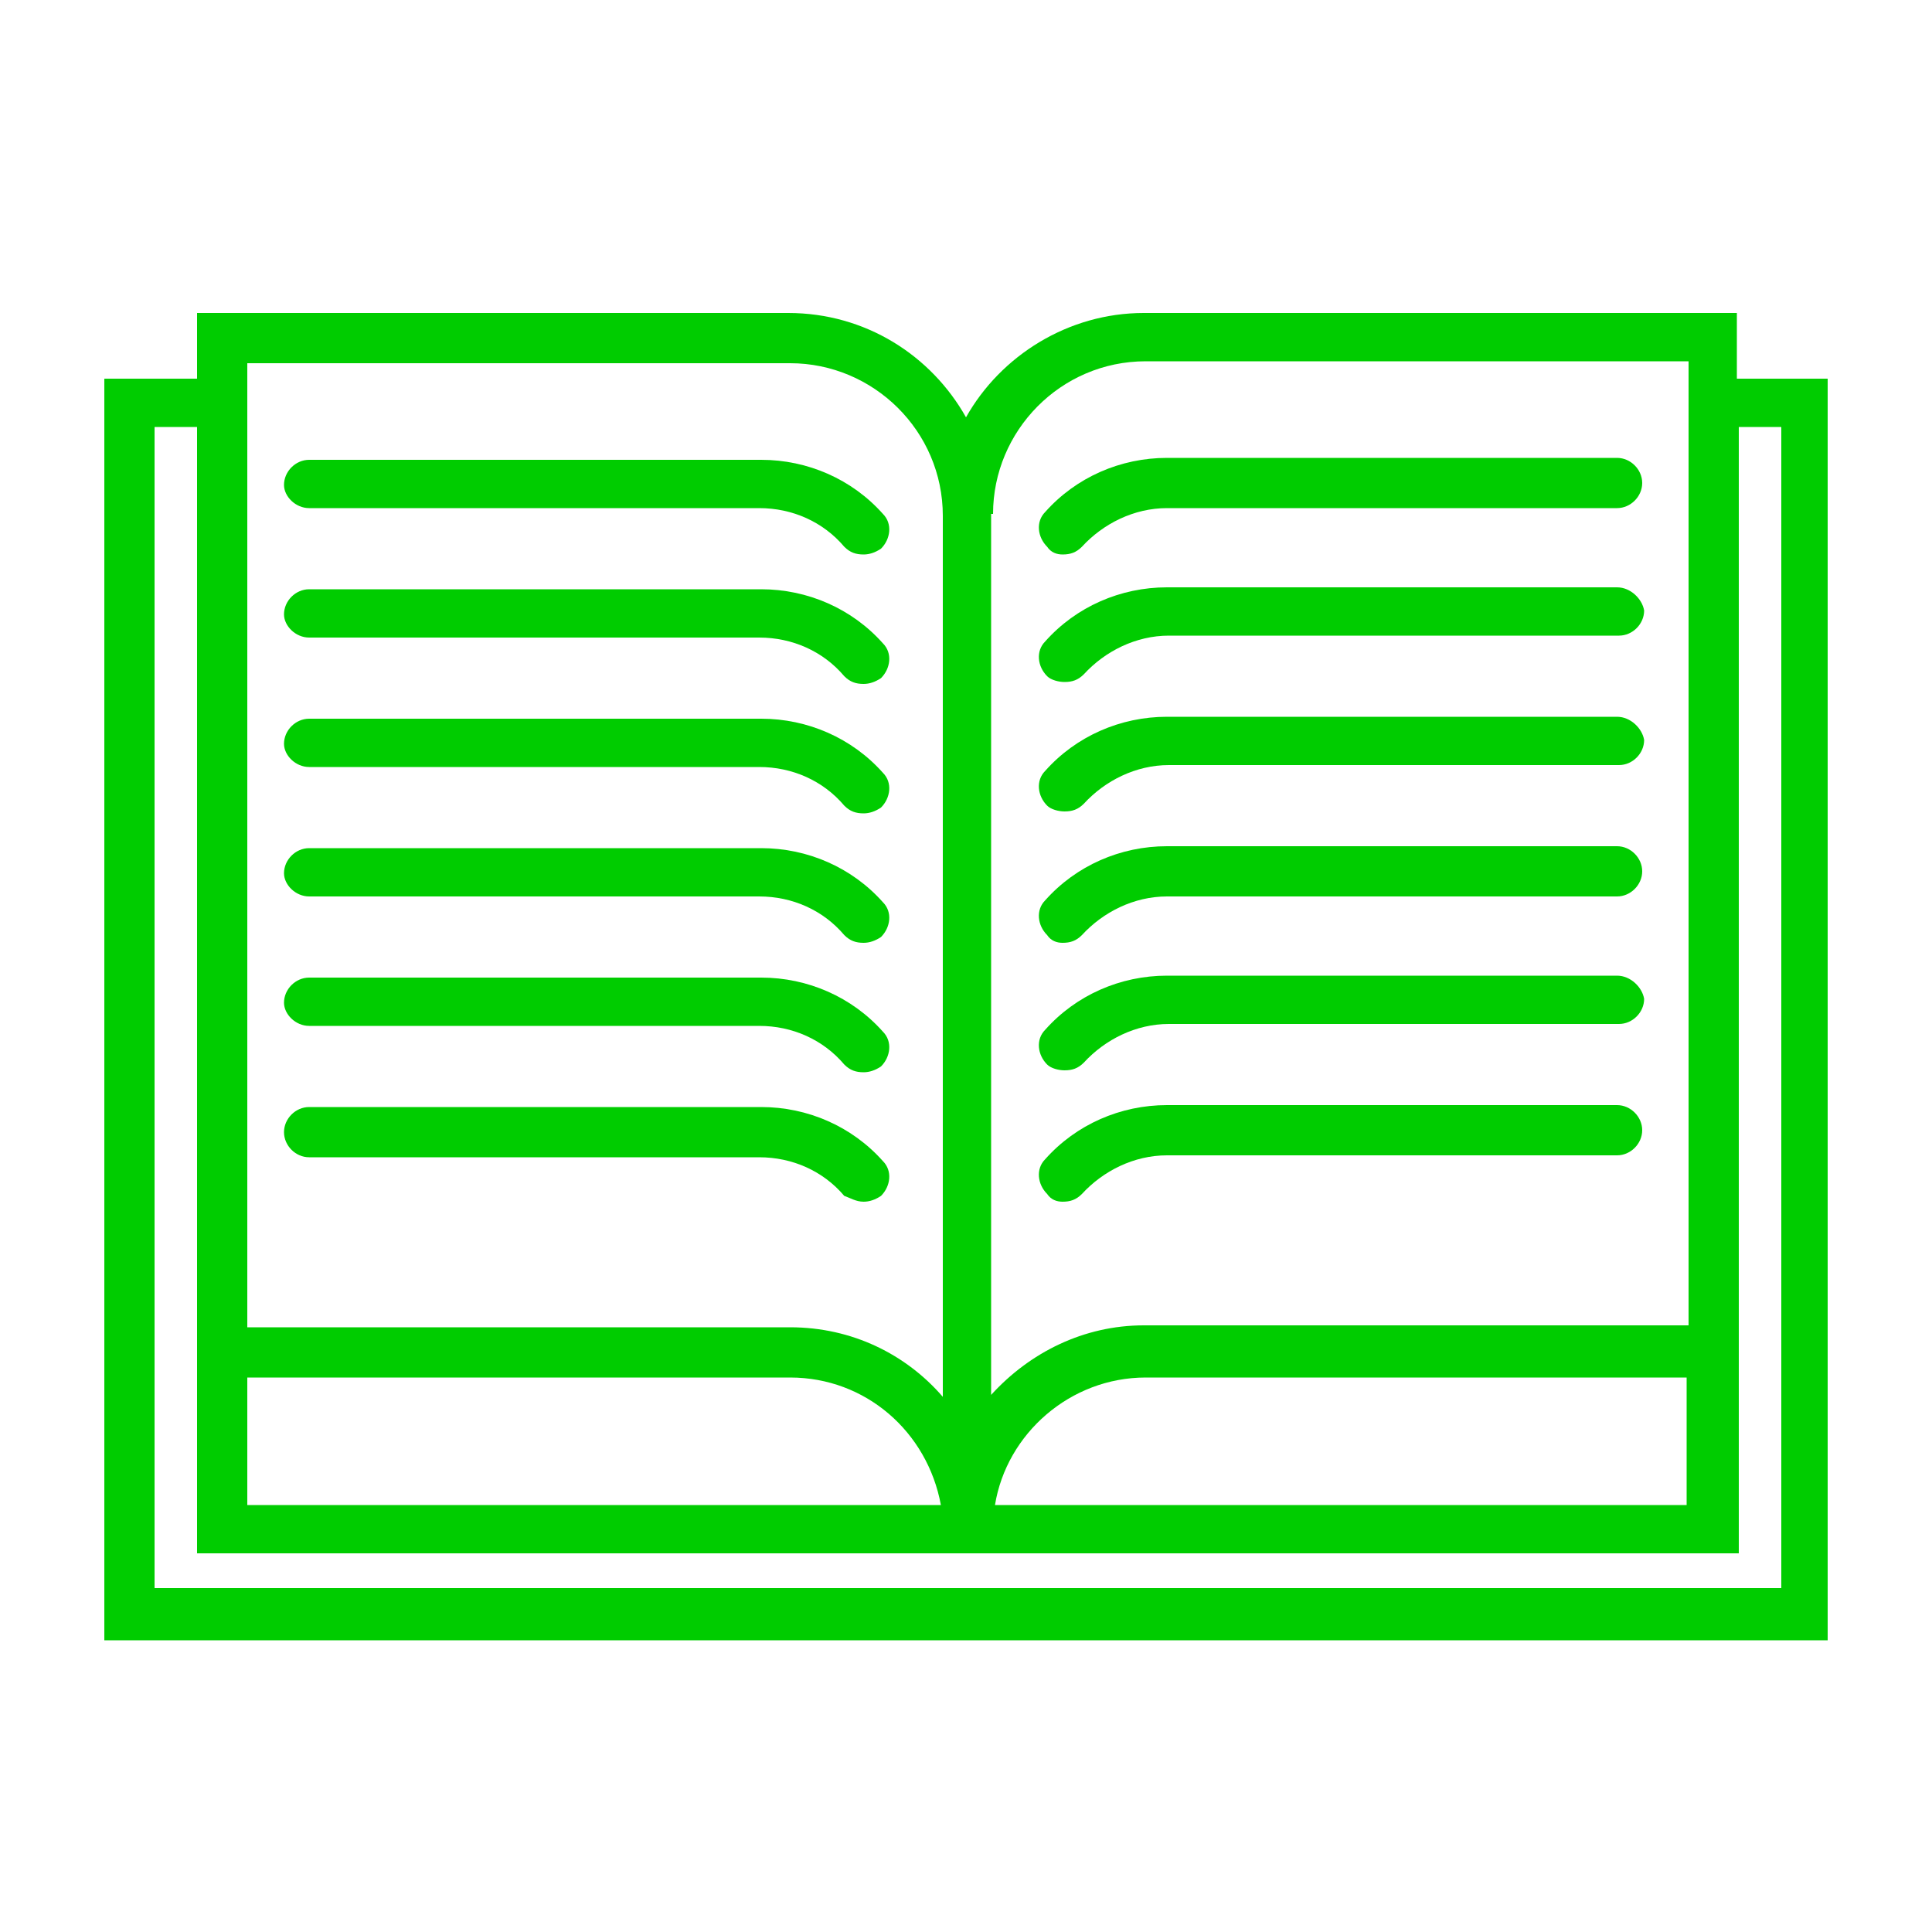
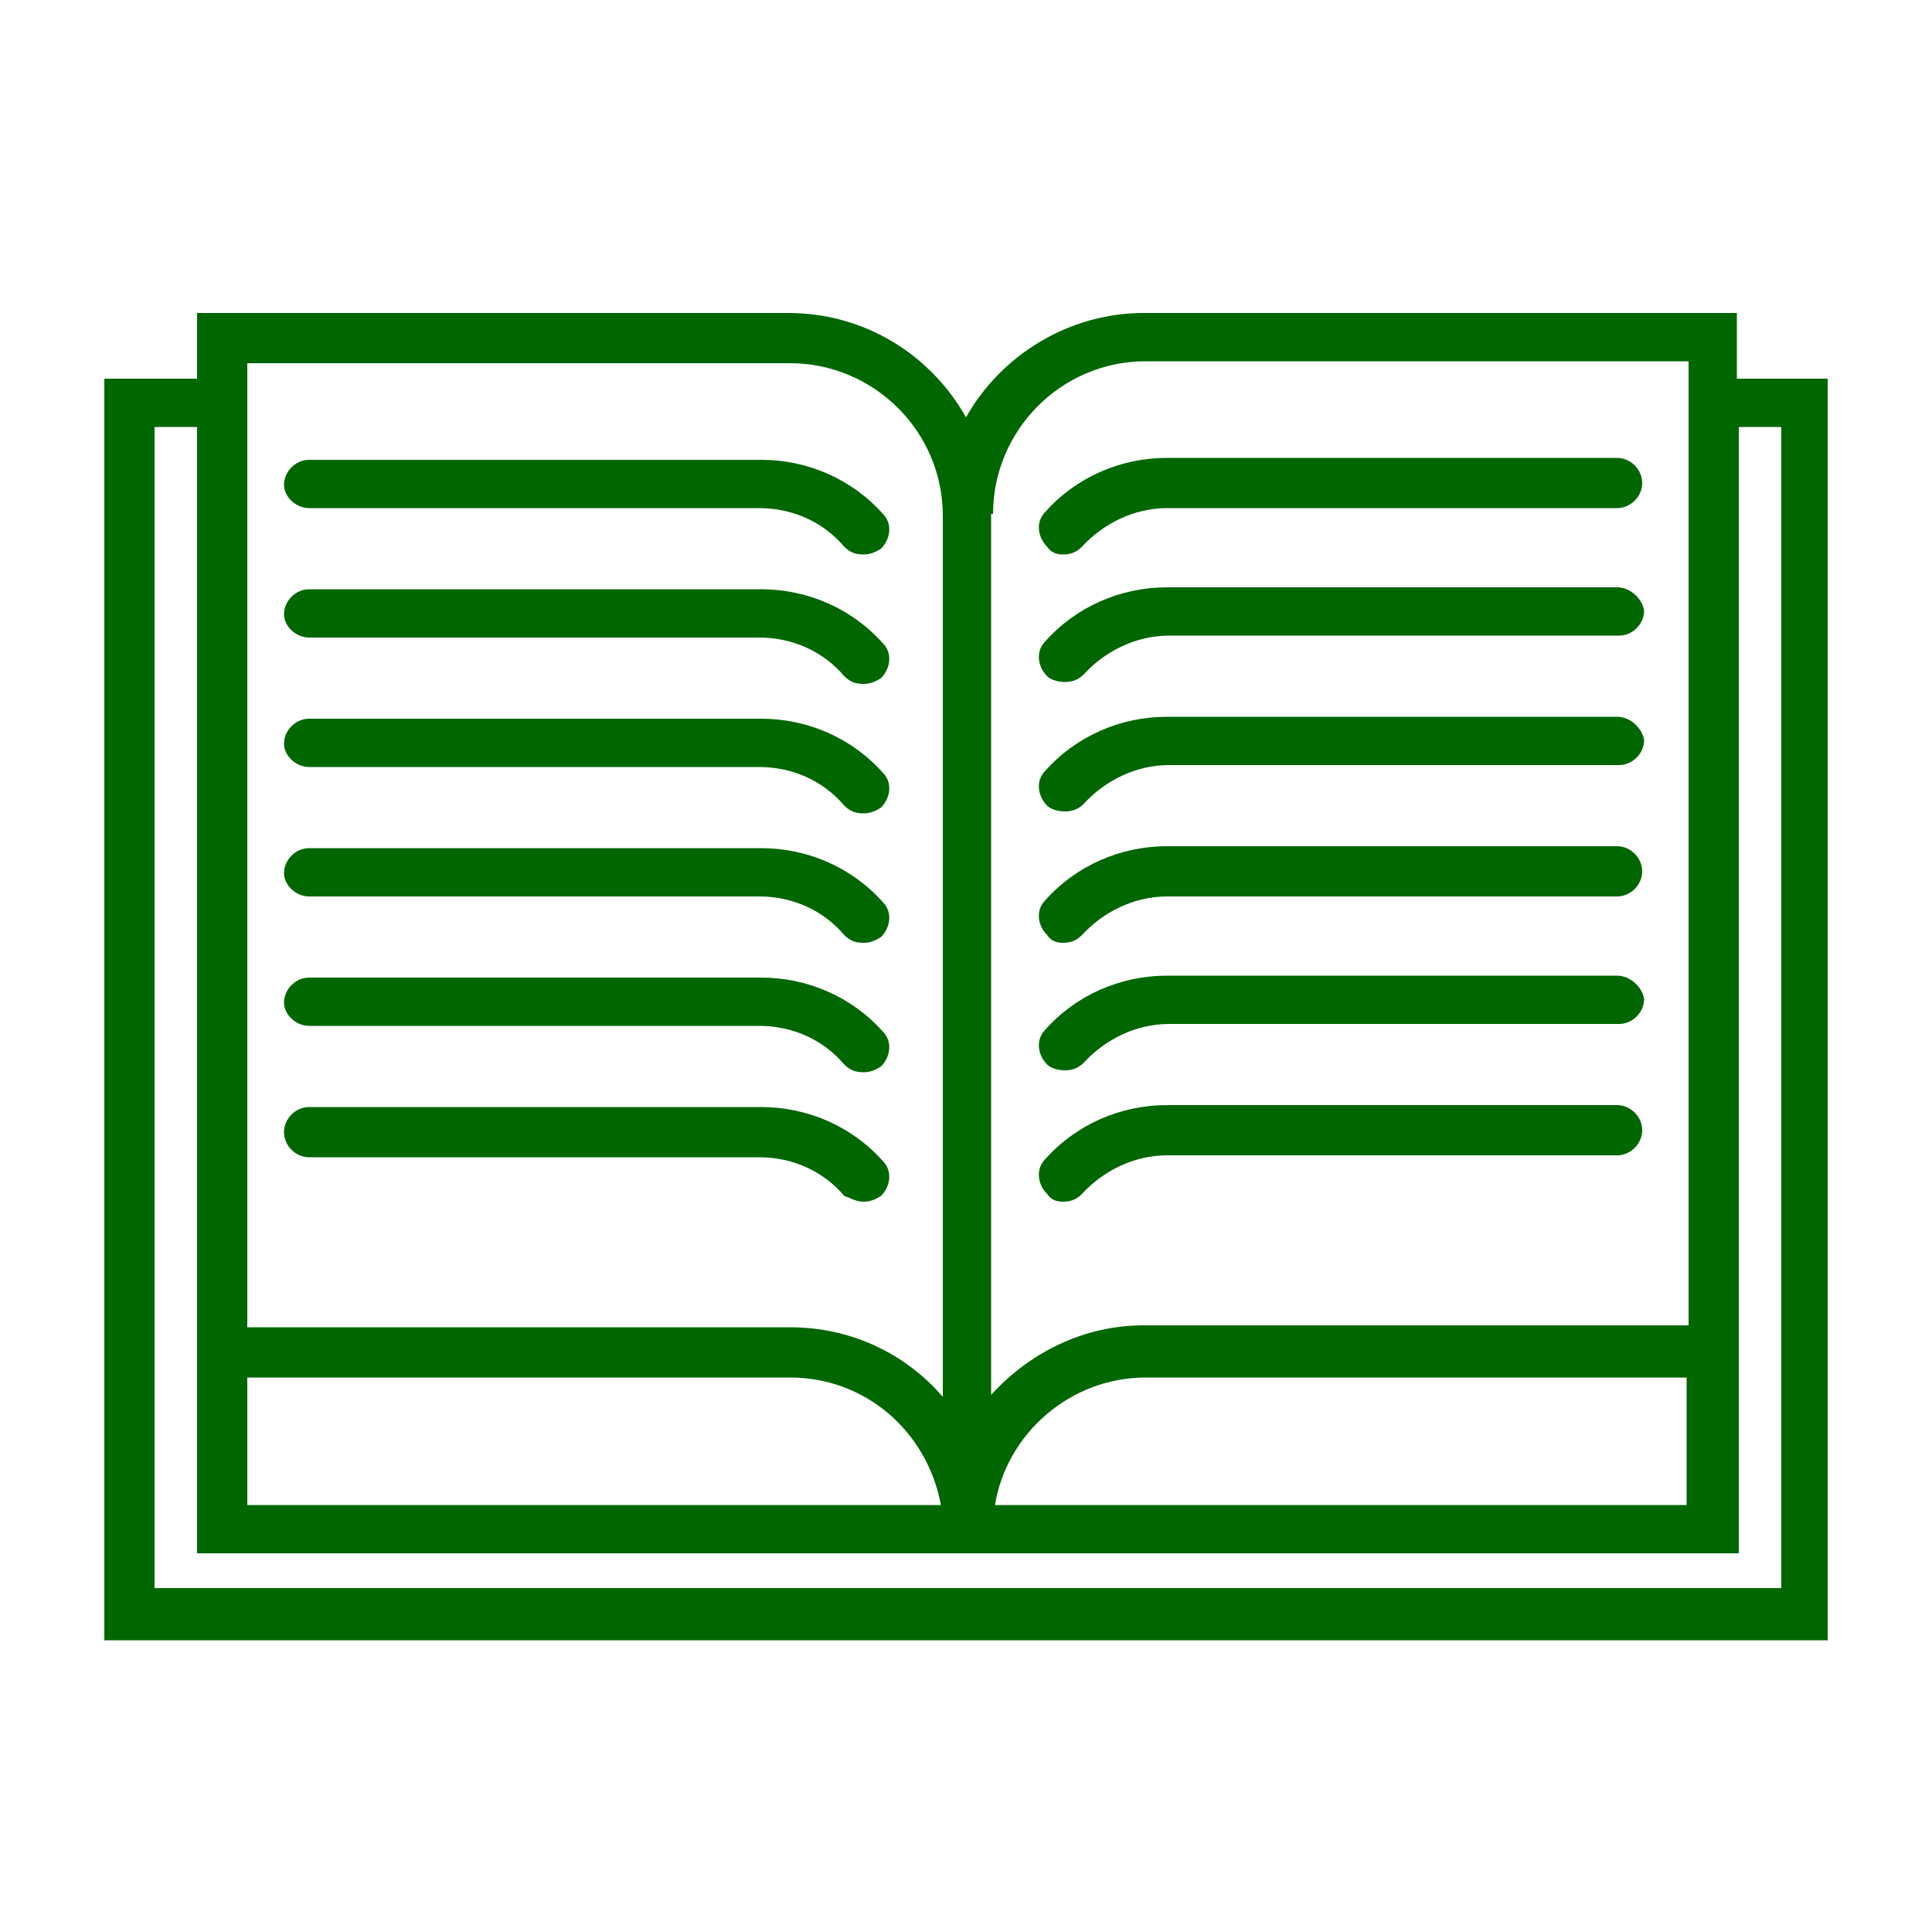
- <svg xmlns="http://www.w3.org/2000/svg" fill="#00cc00" version="1.1" x="0px" y="0px" viewBox="0 0 100 100" style="enable-background:new 0 0 100 100;" xml:space="preserve">
+ <svg xmlns="http://www.w3.org/2000/svg" fill="#006600" version="1.1" x="0px" y="0px" viewBox="0 0 100 100" style="enable-background:new 0 0 100 100;" xml:space="preserve">
  <g>
    <path d="M16,26.3h23.3c1.7,0,3.3,0.7,4.4,2c0.3,0.3,0.6,0.4,1,0.4c0.3,0,0.6-0.1,0.9-0.3c0.5-0.5,0.6-1.3,0.1-1.8   c-1.6-1.8-3.9-2.8-6.3-2.8H16c-0.7,0-1.3,0.6-1.3,1.3C14.7,25.7,15.3,26.3,16,26.3z" />
    <path d="M16,33h23.3c1.7,0,3.3,0.7,4.4,2c0.3,0.3,0.6,0.4,1,0.4c0.3,0,0.6-0.1,0.9-0.3c0.5-0.5,0.6-1.3,0.1-1.8   c-1.6-1.8-3.9-2.8-6.3-2.8H16c-0.7,0-1.3,0.6-1.3,1.3C14.7,32.4,15.3,33,16,33z" />
    <path d="M16,39.7h23.3c1.7,0,3.3,0.7,4.4,2c0.3,0.3,0.6,0.4,1,0.4c0.3,0,0.6-0.1,0.9-0.3c0.5-0.5,0.6-1.3,0.1-1.8   c-1.6-1.8-3.9-2.8-6.3-2.8H16c-0.7,0-1.3,0.6-1.3,1.3C14.7,39.1,15.3,39.7,16,39.7z" />
    <path d="M16,46.4h23.3c1.7,0,3.3,0.7,4.4,2c0.3,0.3,0.6,0.4,1,0.4c0.3,0,0.6-0.1,0.9-0.3c0.5-0.5,0.6-1.3,0.1-1.8   c-1.6-1.8-3.9-2.8-6.3-2.8H16c-0.7,0-1.3,0.6-1.3,1.3C14.7,45.8,15.3,46.4,16,46.4z" />
    <path d="M16,53.1h23.3c1.7,0,3.3,0.7,4.4,2c0.3,0.3,0.6,0.4,1,0.4c0.3,0,0.6-0.1,0.9-0.3c0.5-0.5,0.6-1.3,0.1-1.8   c-1.6-1.8-3.9-2.8-6.3-2.8H16c-0.7,0-1.3,0.6-1.3,1.3C14.7,52.5,15.3,53.1,16,53.1z" />
    <path d="M44.7,62.2c0.3,0,0.6-0.1,0.9-0.3c0.5-0.5,0.6-1.3,0.1-1.8c-1.6-1.8-3.9-2.8-6.3-2.8H16c-0.7,0-1.3,0.6-1.3,1.3   c0,0.7,0.6,1.3,1.3,1.3h23.3c1.7,0,3.3,0.7,4.4,2C44,62,44.3,62.2,44.7,62.2z" />
    <path d="M55,28.7c0.4,0,0.7-0.1,1-0.4c1.1-1.2,2.7-2,4.4-2h23.3c0.7,0,1.3-0.6,1.3-1.3c0-0.7-0.6-1.3-1.3-1.3H60.4   c-2.4,0-4.7,1-6.3,2.8c-0.5,0.5-0.4,1.3,0.1,1.8C54.4,28.6,54.7,28.7,55,28.7z" />
    <path d="M83.7,30.4H60.4c-2.4,0-4.7,1-6.3,2.8c-0.5,0.5-0.4,1.3,0.1,1.8c0.2,0.2,0.6,0.3,0.9,0.3c0.4,0,0.7-0.1,1-0.4   c1.1-1.2,2.7-2,4.4-2h23.3c0.7,0,1.3-0.6,1.3-1.3C85,31,84.4,30.4,83.7,30.4z" />
    <path d="M83.7,37.1H60.4c-2.4,0-4.7,1-6.3,2.8c-0.5,0.5-0.4,1.3,0.1,1.8c0.2,0.2,0.6,0.3,0.9,0.3c0.4,0,0.7-0.1,1-0.4   c1.1-1.2,2.7-2,4.4-2h23.3c0.7,0,1.3-0.6,1.3-1.3C85,37.7,84.4,37.1,83.7,37.1z" />
    <path d="M55,48.8c0.4,0,0.7-0.1,1-0.4c1.1-1.2,2.7-2,4.4-2h23.3c0.7,0,1.3-0.6,1.3-1.3c0-0.7-0.6-1.3-1.3-1.3H60.4   c-2.4,0-4.7,1-6.3,2.8c-0.5,0.5-0.4,1.3,0.1,1.8C54.4,48.7,54.7,48.8,55,48.8z" />
    <path d="M83.7,50.5H60.4c-2.4,0-4.7,1-6.3,2.8c-0.5,0.5-0.4,1.3,0.1,1.8c0.2,0.2,0.6,0.3,0.9,0.3c0.4,0,0.7-0.1,1-0.4   c1.1-1.2,2.7-2,4.4-2h23.3c0.7,0,1.3-0.6,1.3-1.3C85,51.1,84.4,50.5,83.7,50.5z" />
    <path d="M55,62.2c0.4,0,0.7-0.1,1-0.4c1.1-1.2,2.7-2,4.4-2h23.3c0.7,0,1.3-0.6,1.3-1.3c0-0.7-0.6-1.3-1.3-1.3H60.4   c-2.4,0-4.7,1-6.3,2.8c-0.5,0.5-0.4,1.3,0.1,1.8C54.4,62.1,54.7,62.2,55,62.2z" />
    <path d="M89.9,19.6v-3.4H59.2c-3.9,0-7.4,2.2-9.2,5.4c-1.8-3.2-5.2-5.4-9.2-5.4H10.2v3.4H5.4v65.3h44.6h44.6V19.6H89.9z M51.4,26.6   c0-4.3,3.5-7.9,7.9-7.9h28.1v49.9H59.2c-3.1,0-5.9,1.4-7.9,3.6V26.6z M87.3,71.3v6.6H51.5c0.6-3.7,3.9-6.6,7.8-6.6H87.3z    M12.8,18.8h28.1c4.3,0,7.9,3.5,7.9,7.9v45.6c-1.9-2.2-4.7-3.6-7.9-3.6H12.8V18.8z M12.8,71.3h28.1c3.9,0,7.1,2.8,7.8,6.6H12.8   V71.3z M92.1,82.2h-42H8V22.1h2.2v58.3h38.6h2.6h38.6V22.1h2.2V82.2z" />
  </g>
</svg>
